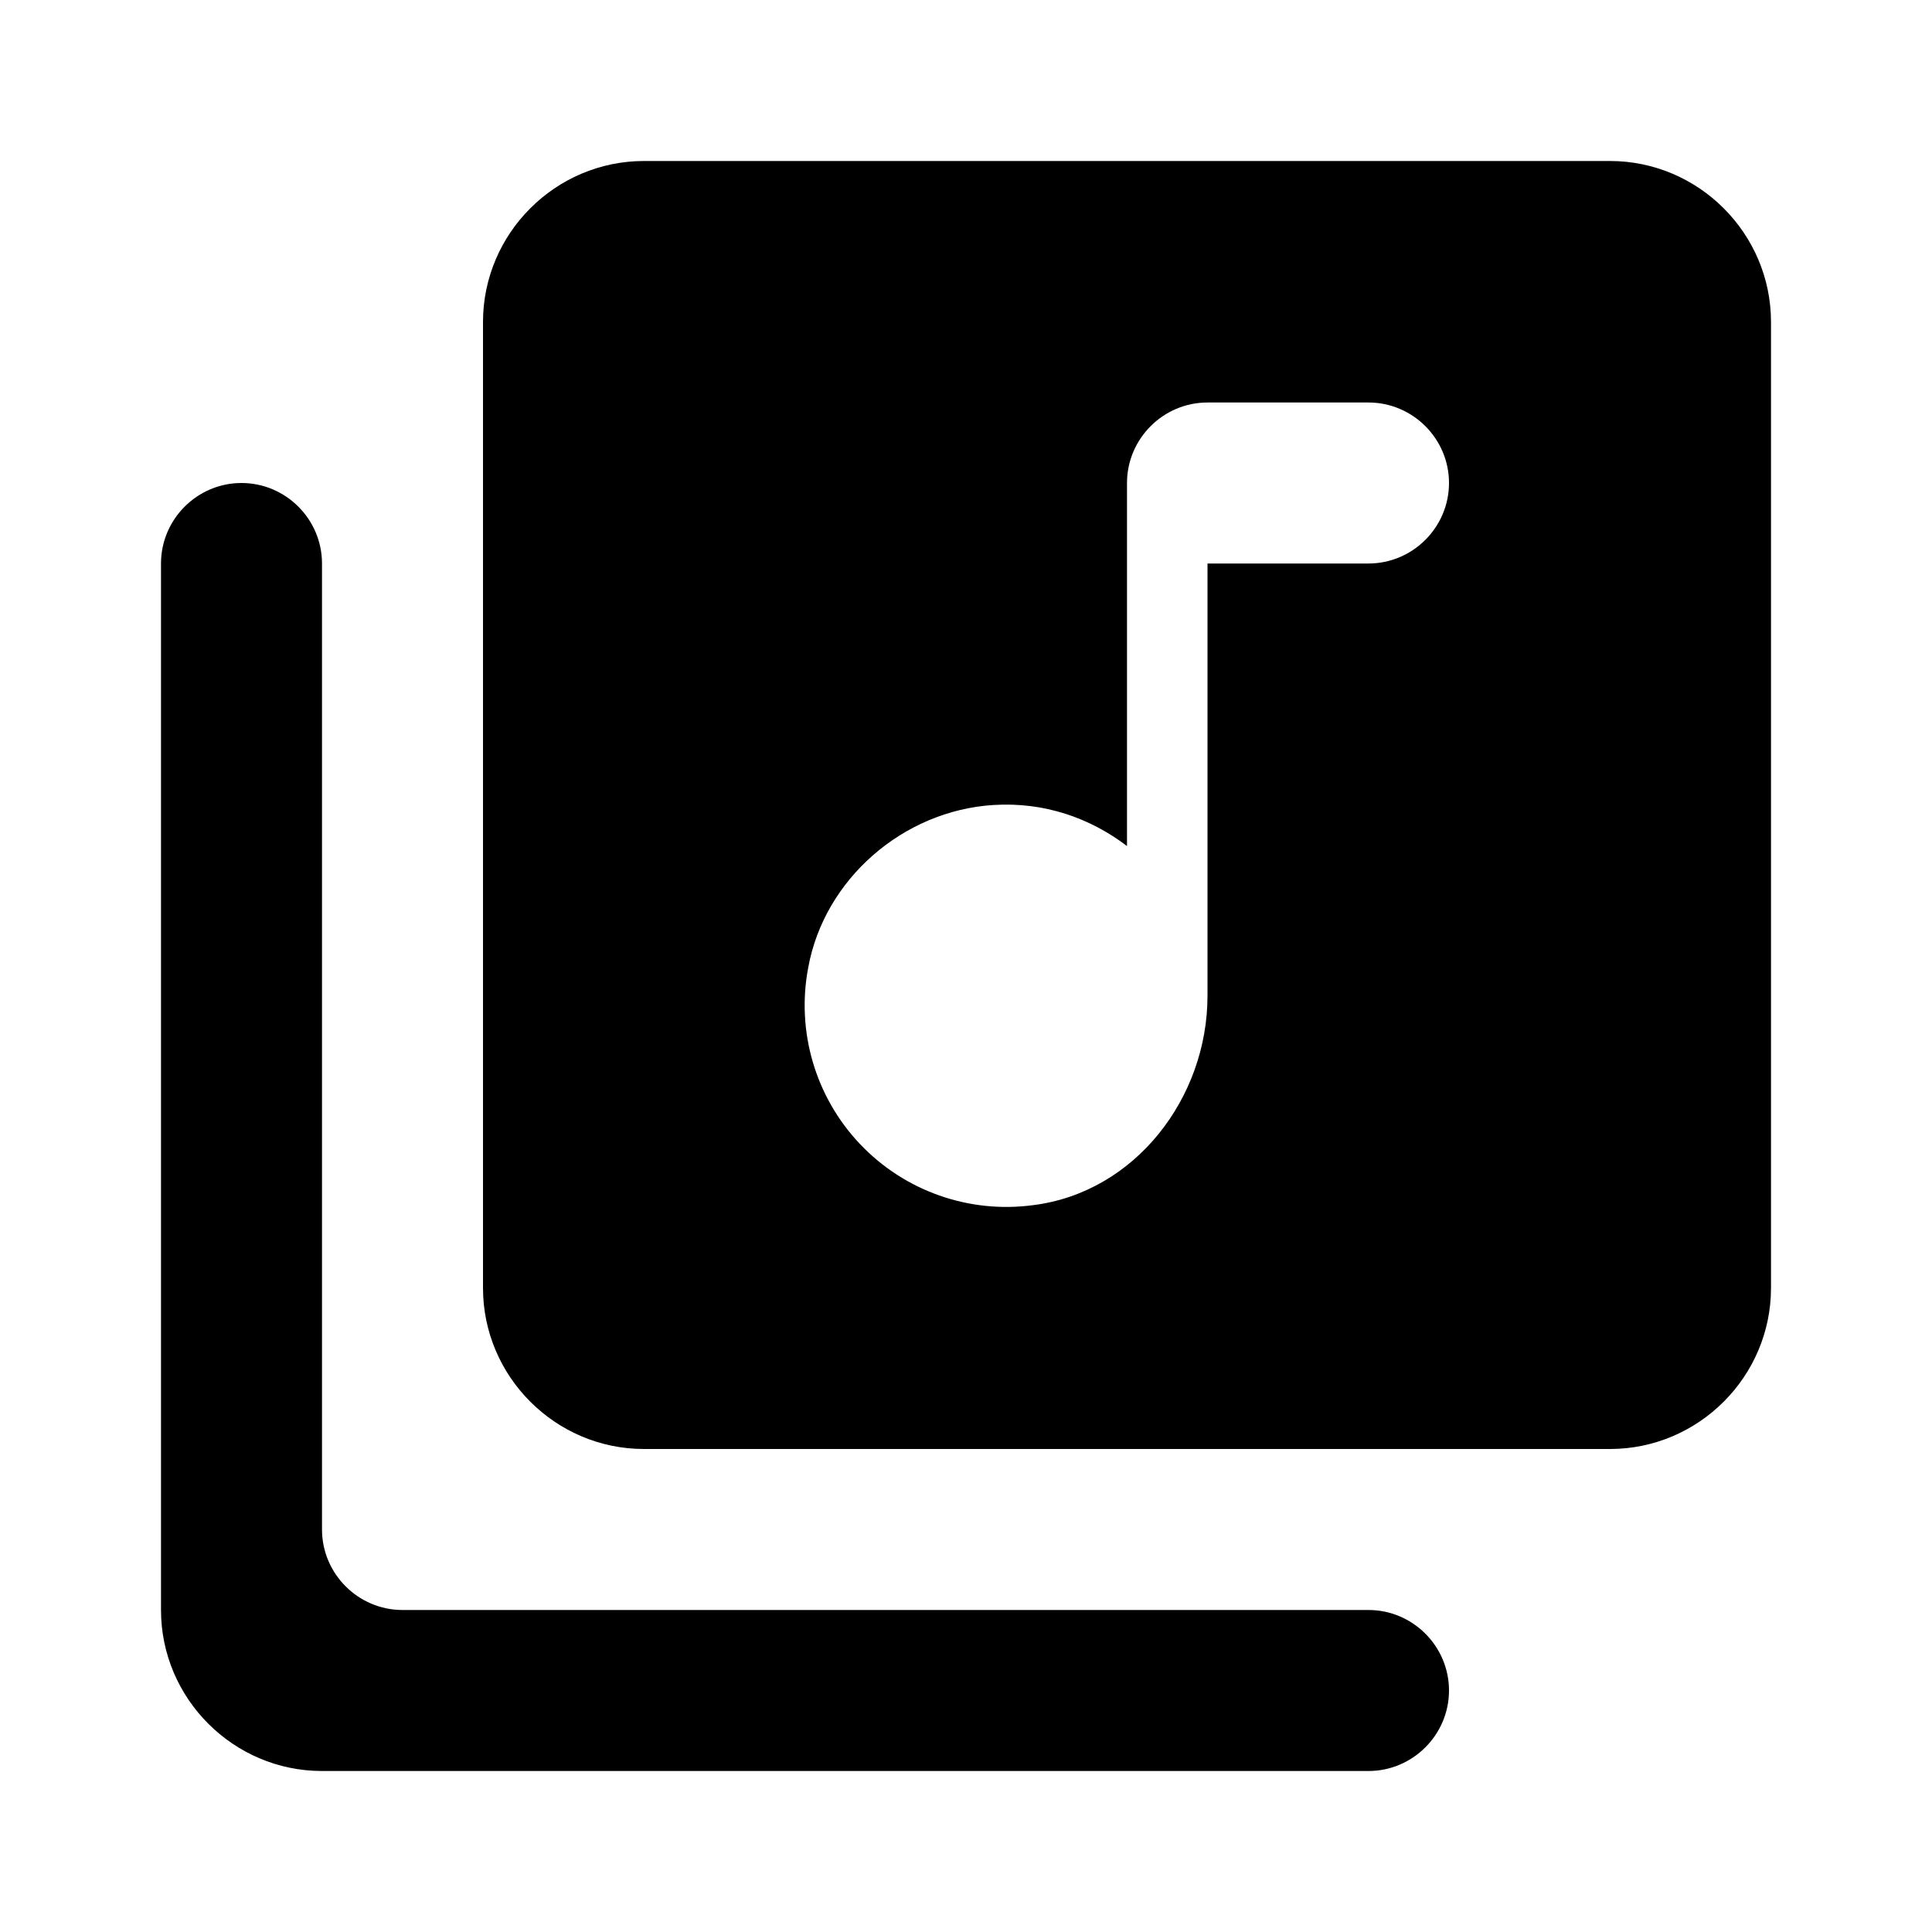
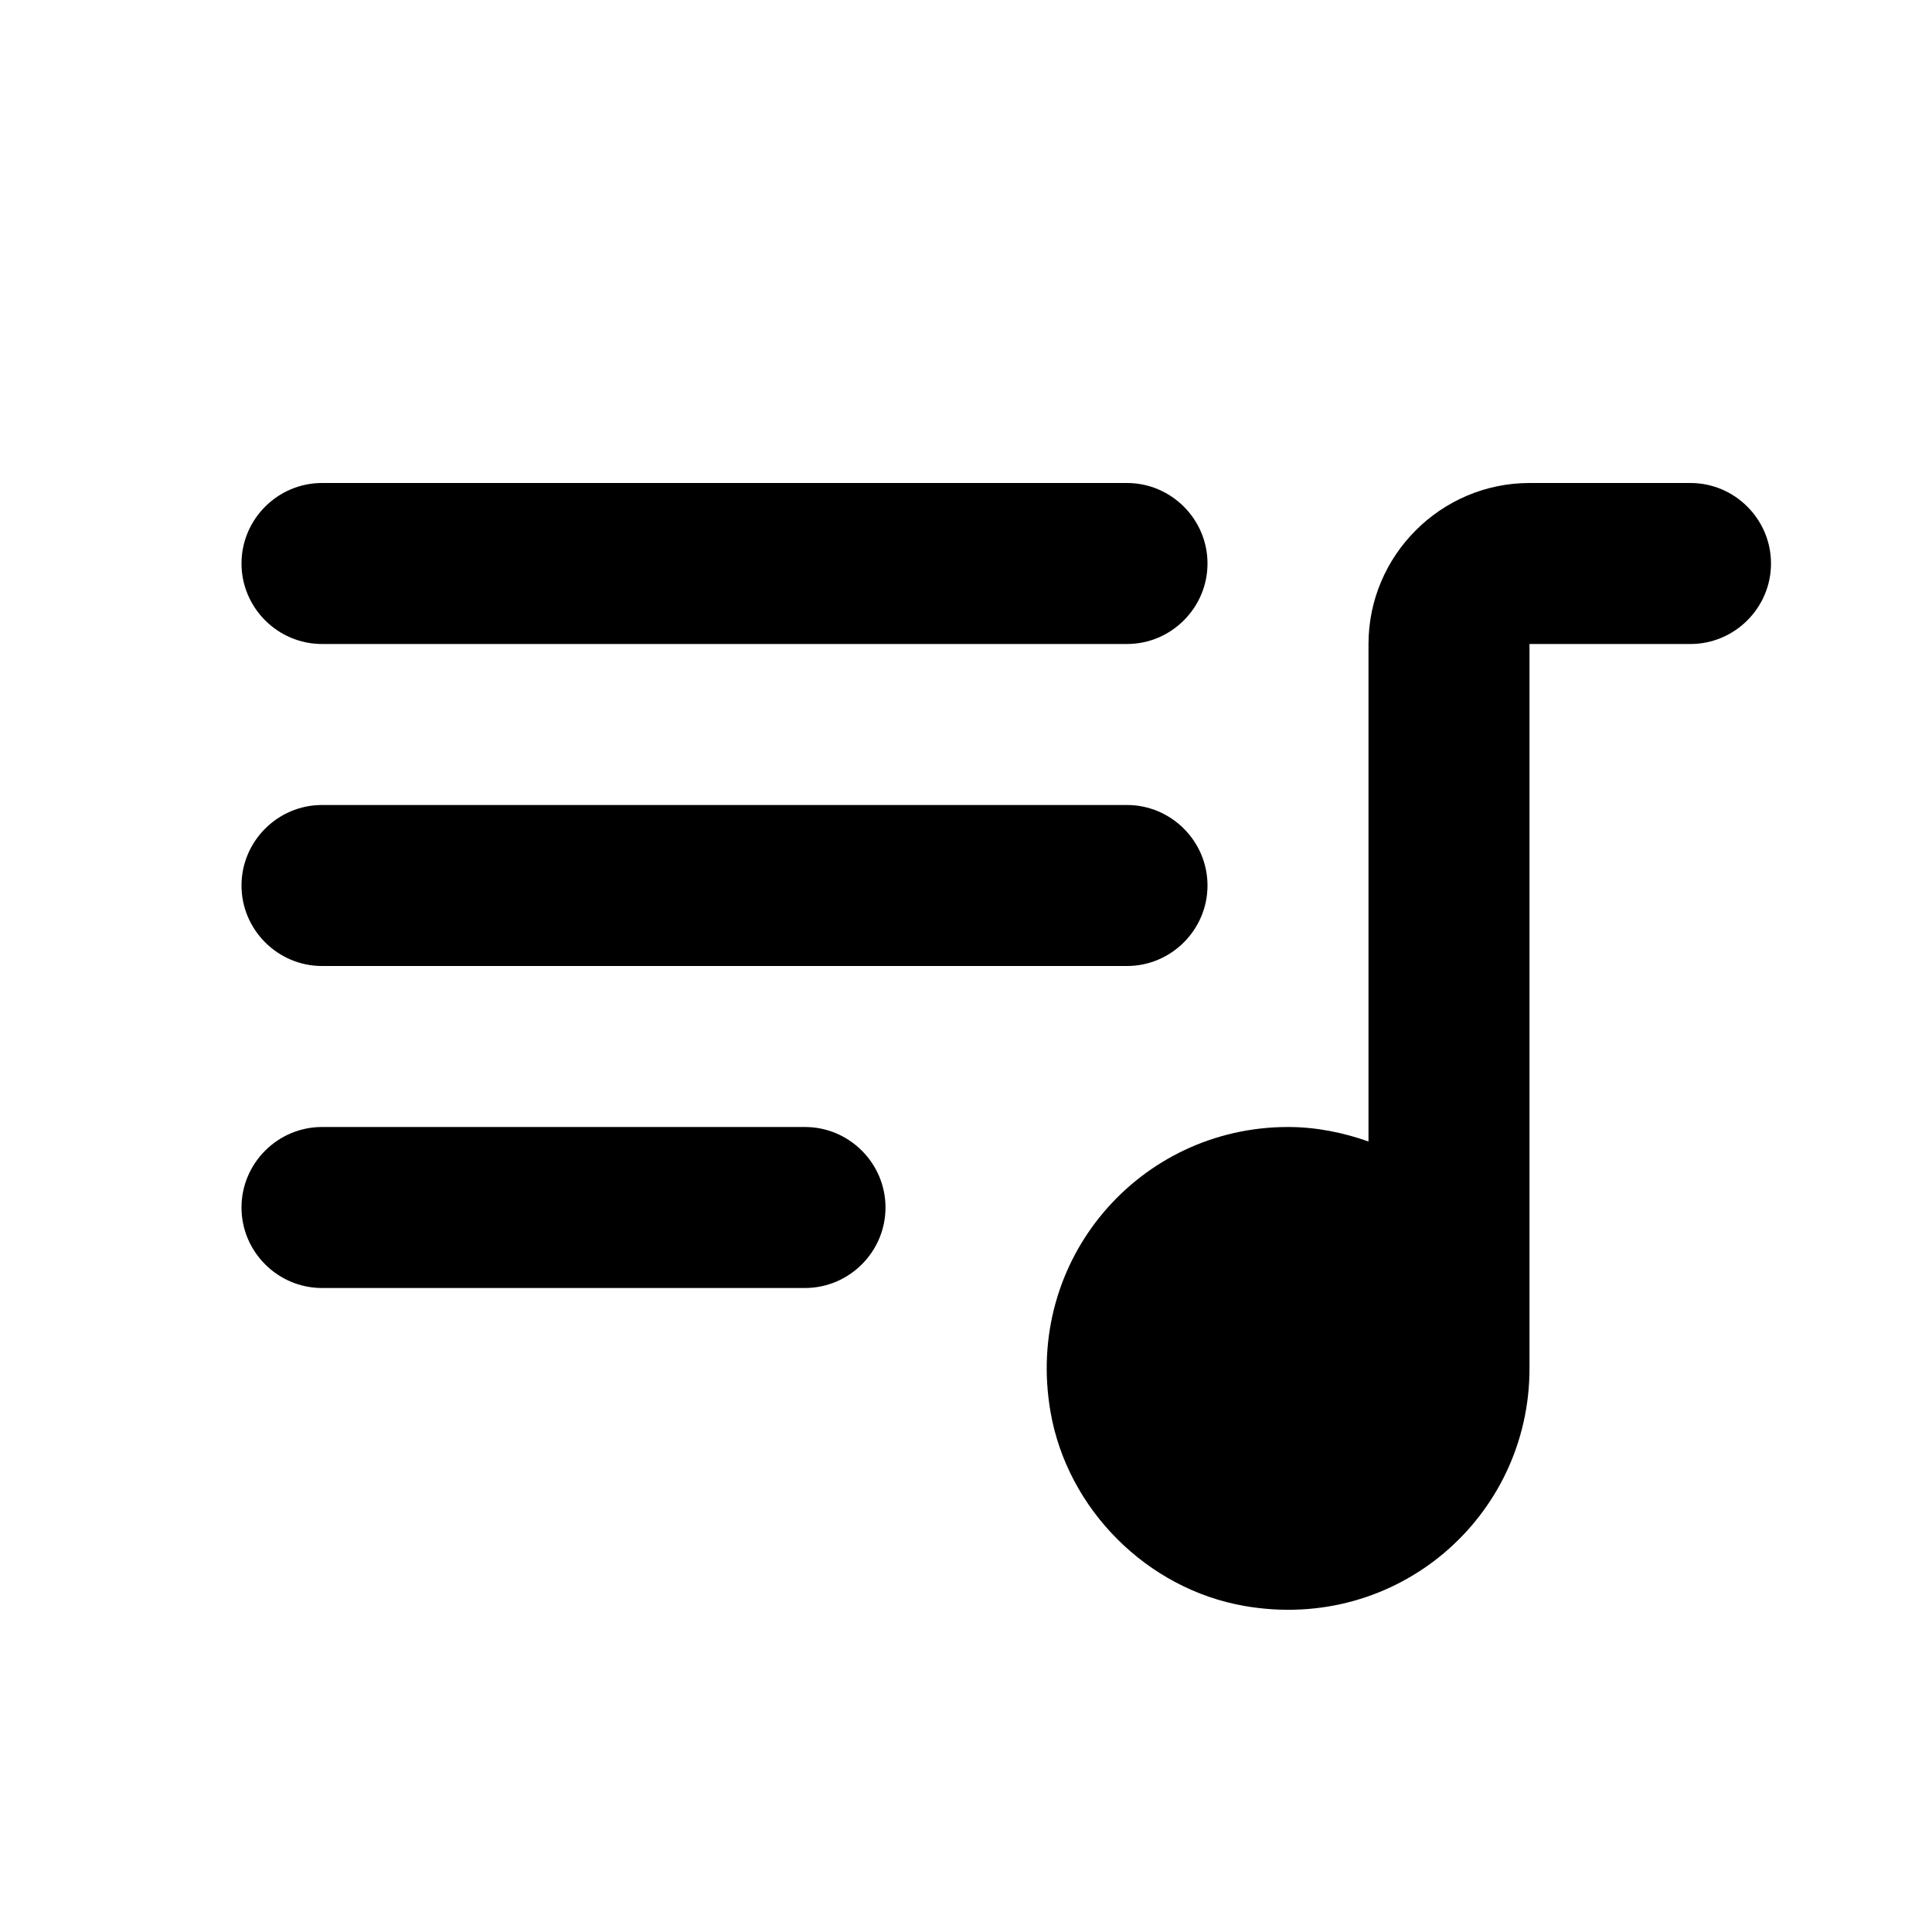
<svg xmlns="http://www.w3.org/2000/svg" fill="currentColor" width="24" height="24" viewBox="0 0 24 24">
-   <path d="M20 2H8c-1.1 0-2 .9-2 2v12c0 1.1.9 2 2 2h12c1.1 0 2-.9 2-2V4c0-1.1-.9-2-2-2zm-3 5h-2v5.37c0 1.27-.9 2.44-2.16 2.6a2.505 2.505 0 0 1-2.8-2.95c.2-1.1 1.18-1.95 2.3-2.02.63-.04 1.2.16 1.66.51V6c0-.55.45-1 1-1h2c.55 0 1 .45 1 1s-.45 1-1 1zM3 6c-.55 0-1 .45-1 1v13c0 1.1.9 2 2 2h13c.55 0 1-.45 1-1s-.45-1-1-1H5c-.55 0-1-.45-1-1V7c0-.55-.45-1-1-1z" />
+   <path d="M14 6H4c-.55 0-1 .45-1 1s.45 1 1 1h10c.55 0 1-.45 1-1s-.45-1-1-1zm0 4H4c-.55 0-1 .45-1 1s.45 1 1 1h10c.55 0 1-.45 1-1s-.45-1-1-1zM4 16h6c.55 0 1-.45 1-1s-.45-1-1-1H4c-.55 0-1 .45-1 1s.45 1 1 1zM19 6c-1.1 0-2 .9-2 2v6.18c-.31-.11-.65-.18-1-.18-1.84 0-3.28 1.64-2.95 3.54.21 1.21 1.2 2.2 2.41 2.41 1.9.33 3.54-1.11 3.54-2.95V8h2c.55 0 1-.45 1-1s-.45-1-1-1h-2z" />
</svg>
